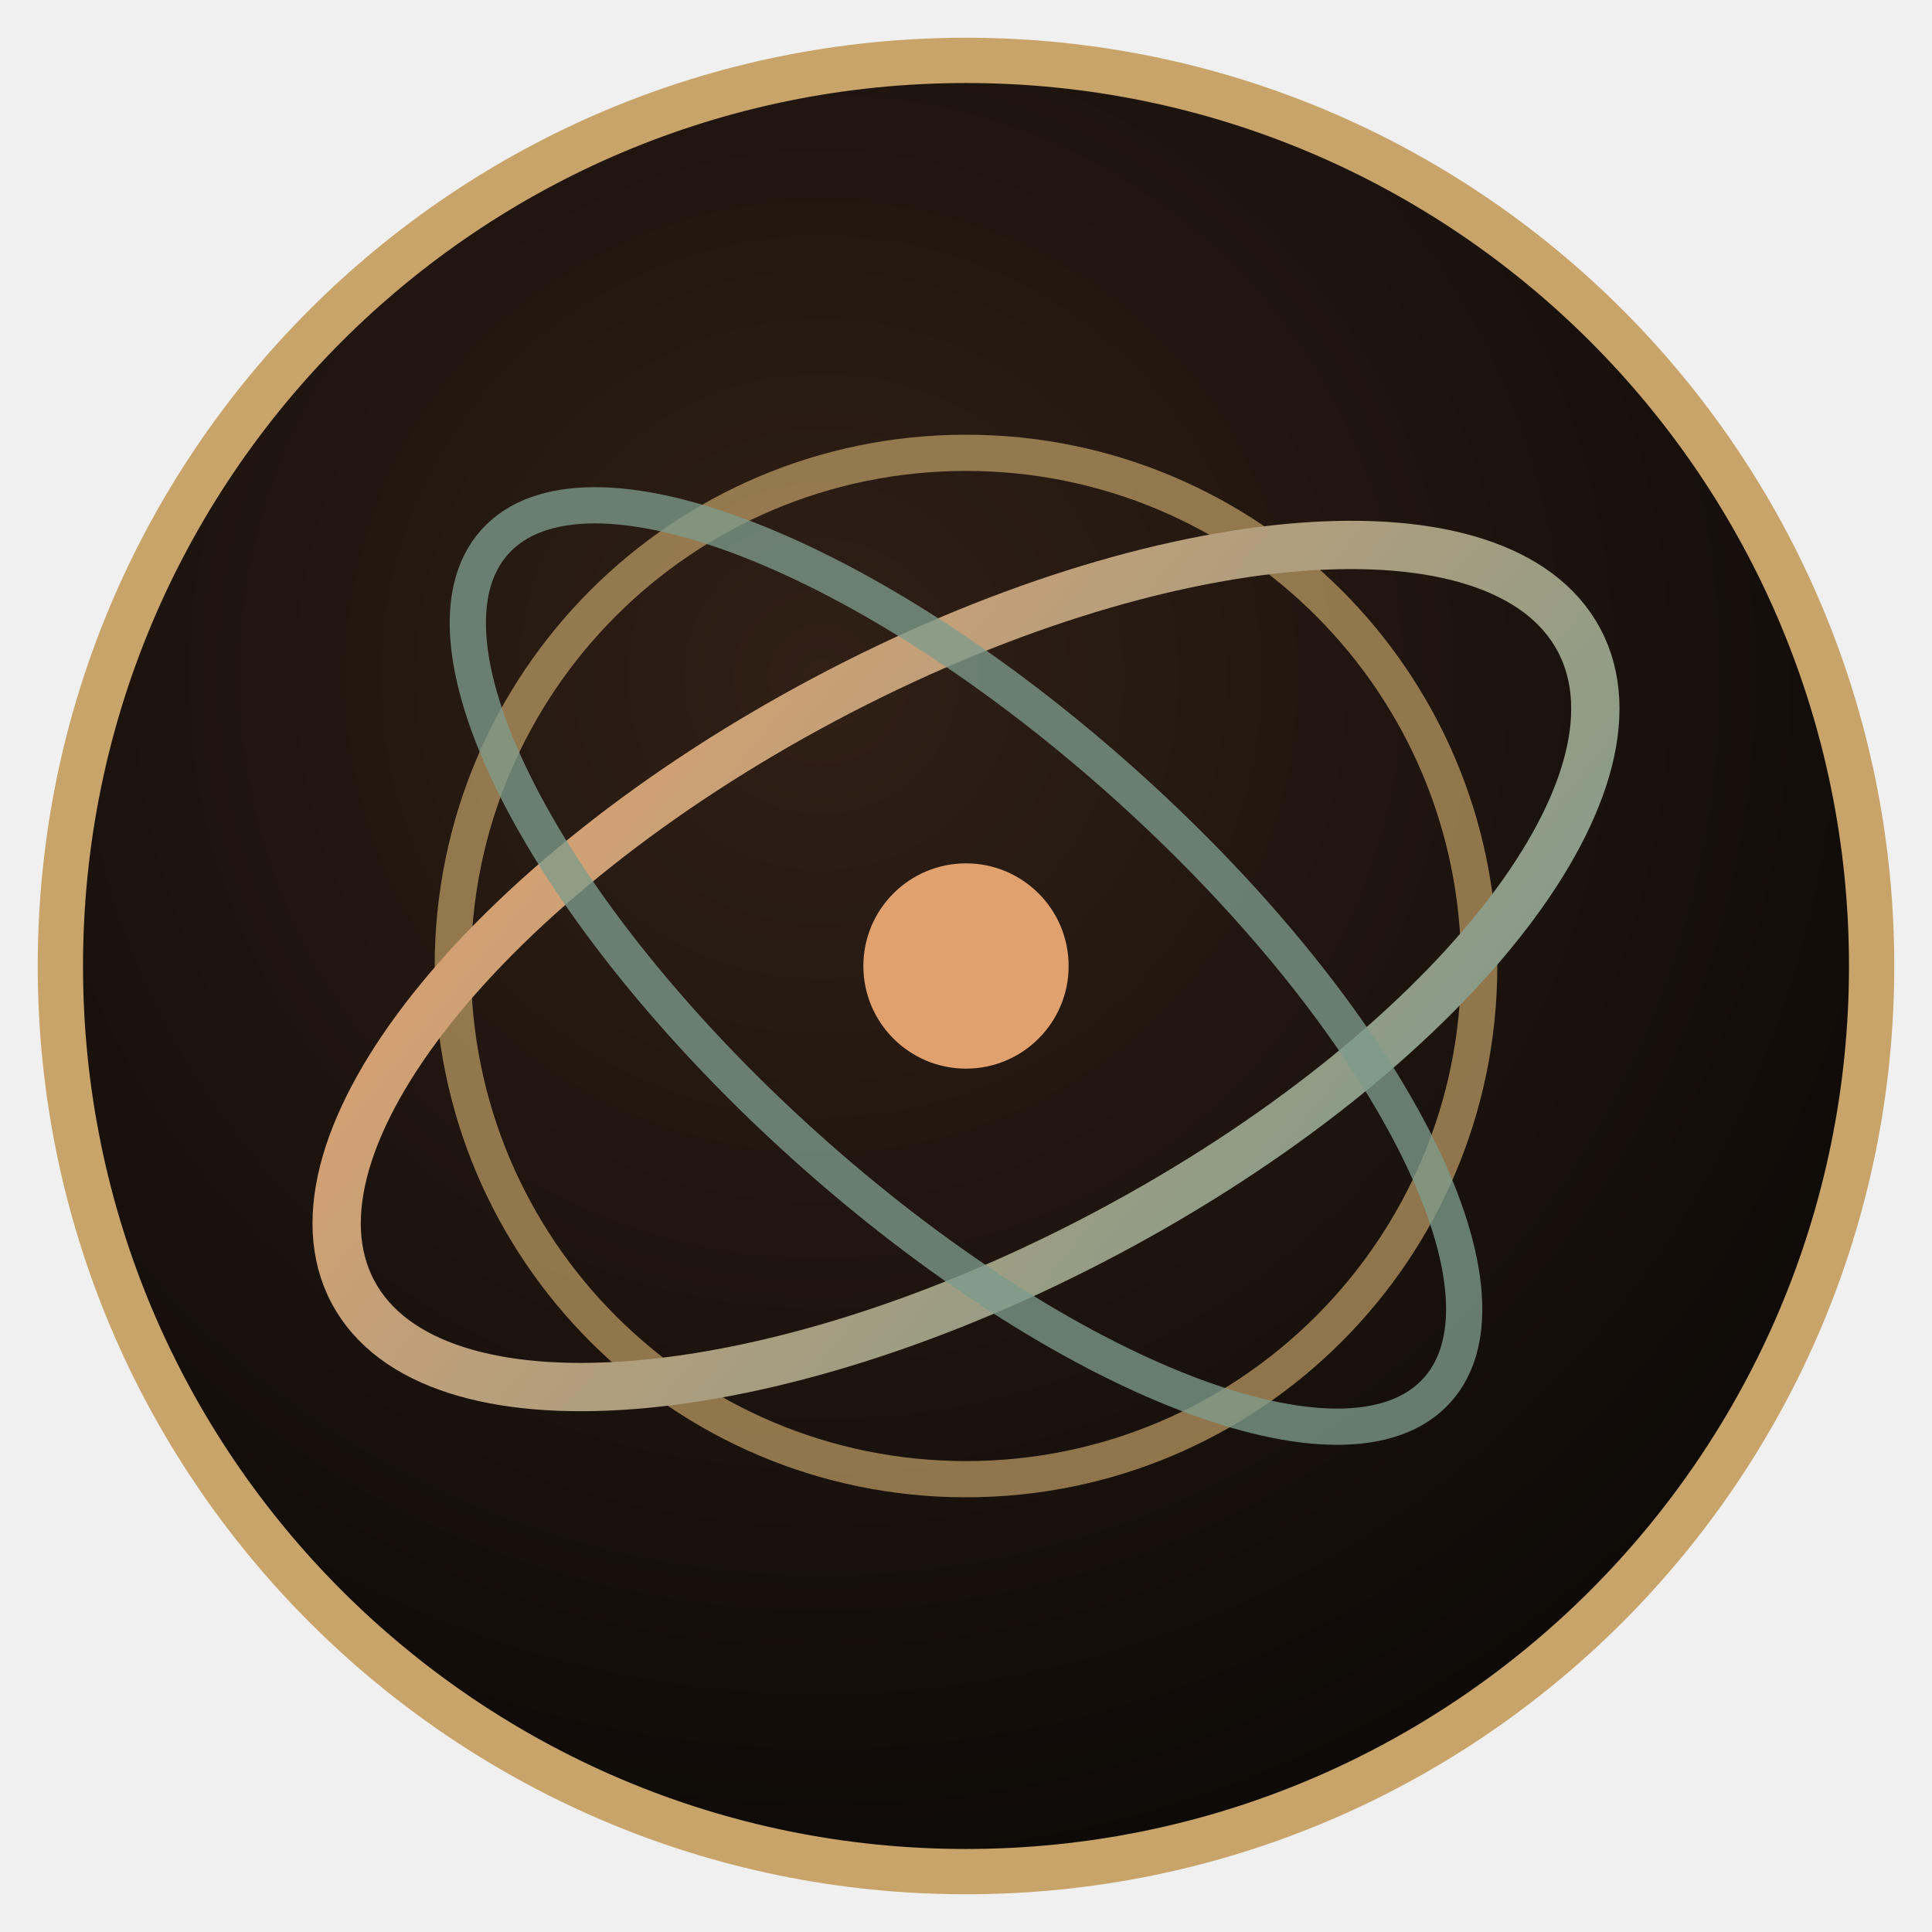
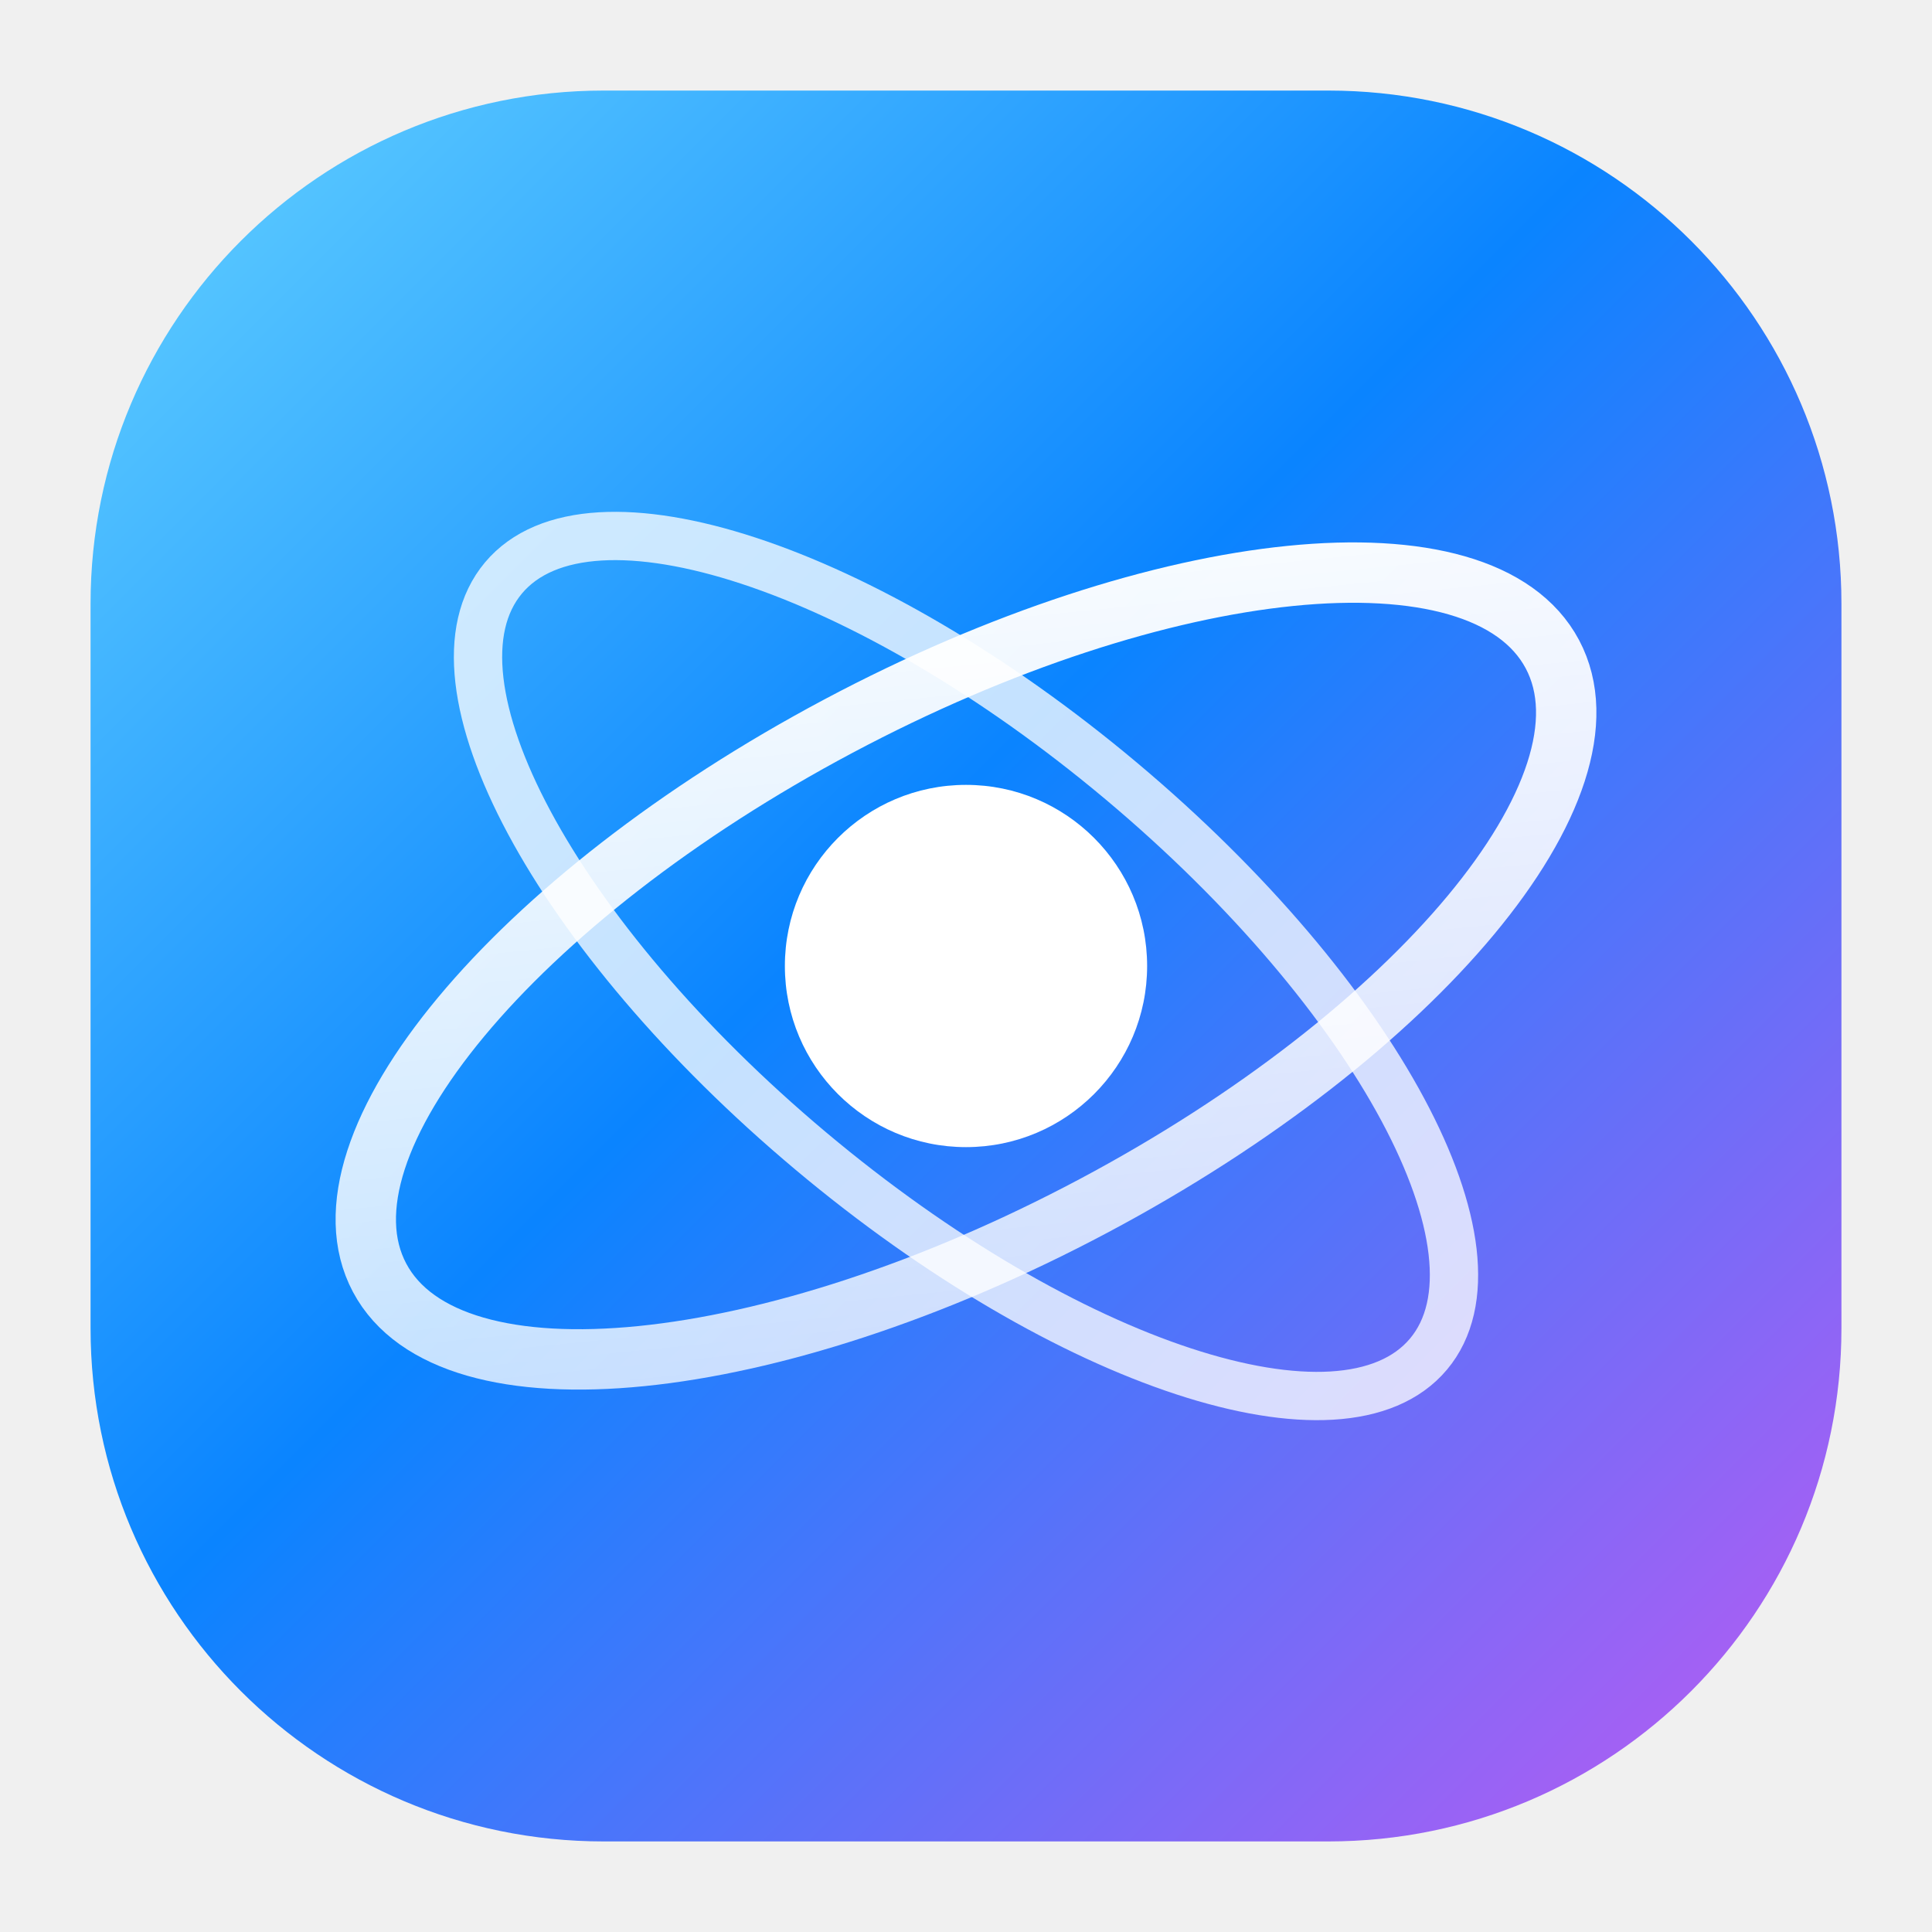
<svg xmlns="http://www.w3.org/2000/svg" viewBox="0 0 64 64" role="img" aria-label="PopPK AI Methodology Atlas mark">
  <defs>
-     <radialGradient id="bg" cx="42%" cy="34%" r="76%">
-       <stop offset="0" stop-color="#302016" />
-       <stop offset="1" stop-color="#090705" />
-     </radialGradient>
-     <linearGradient id="orbit" x1="0" y1="0" x2="1" y2="1">
-       <stop offset="0" stop-color="#e0a16f" />
-       <stop offset="1" stop-color="#7d9b8c" />
+     <linearGradient id="background" x1="0" y1="0" x2="1" y2="1">
+       <stop offset="0" stop-color="#64d2ff" />
+       <stop offset=".45" stop-color="#0a84ff" />
+       <stop offset="1" stop-color="#bf5af2" />
+     </linearGradient>
+     <linearGradient id="orbit" x1="0" y1="1" x2="1" y2="0">
+       <stop offset="0" stop-color="#ffffff" stop-opacity=".72" />
+       <stop offset="1" stop-color="#ffffff" />
    </linearGradient>
  </defs>
-   <circle cx="32" cy="32" r="30" fill="url(#bg)" stroke="#c8a46a" stroke-width="1.5" />
-   <circle cx="32" cy="32" r="17" fill="none" stroke="#c8a46a" stroke-width="1.2" opacity=".68" />
-   <ellipse cx="32" cy="32" rx="23" ry="10" fill="none" stroke="url(#orbit)" stroke-width="1.6" transform="rotate(-28 32 32)" />
-   <ellipse cx="32" cy="32" rx="21" ry="8" fill="none" stroke="#7d9b8c" stroke-width="1.2" opacity=".78" transform="rotate(42 32 32)" />
-   <circle cx="32" cy="32" r="3.4" fill="#e0a16f" />
+   <rect x="3" y="3" width="58" height="58" rx="17" fill="url(#background)" />
+   <circle cx="32" cy="32" r="6" fill="#ffffff" />
+   <ellipse cx="32" cy="32" rx="22" ry="9" fill="none" stroke="url(#orbit)" stroke-width="2" transform="rotate(-28 32 32)" />
+   <ellipse cx="32" cy="32" rx="20" ry="8" fill="none" stroke="#ffffff" stroke-opacity=".76" stroke-width="1.6" transform="rotate(40 32 32)" />
</svg>
